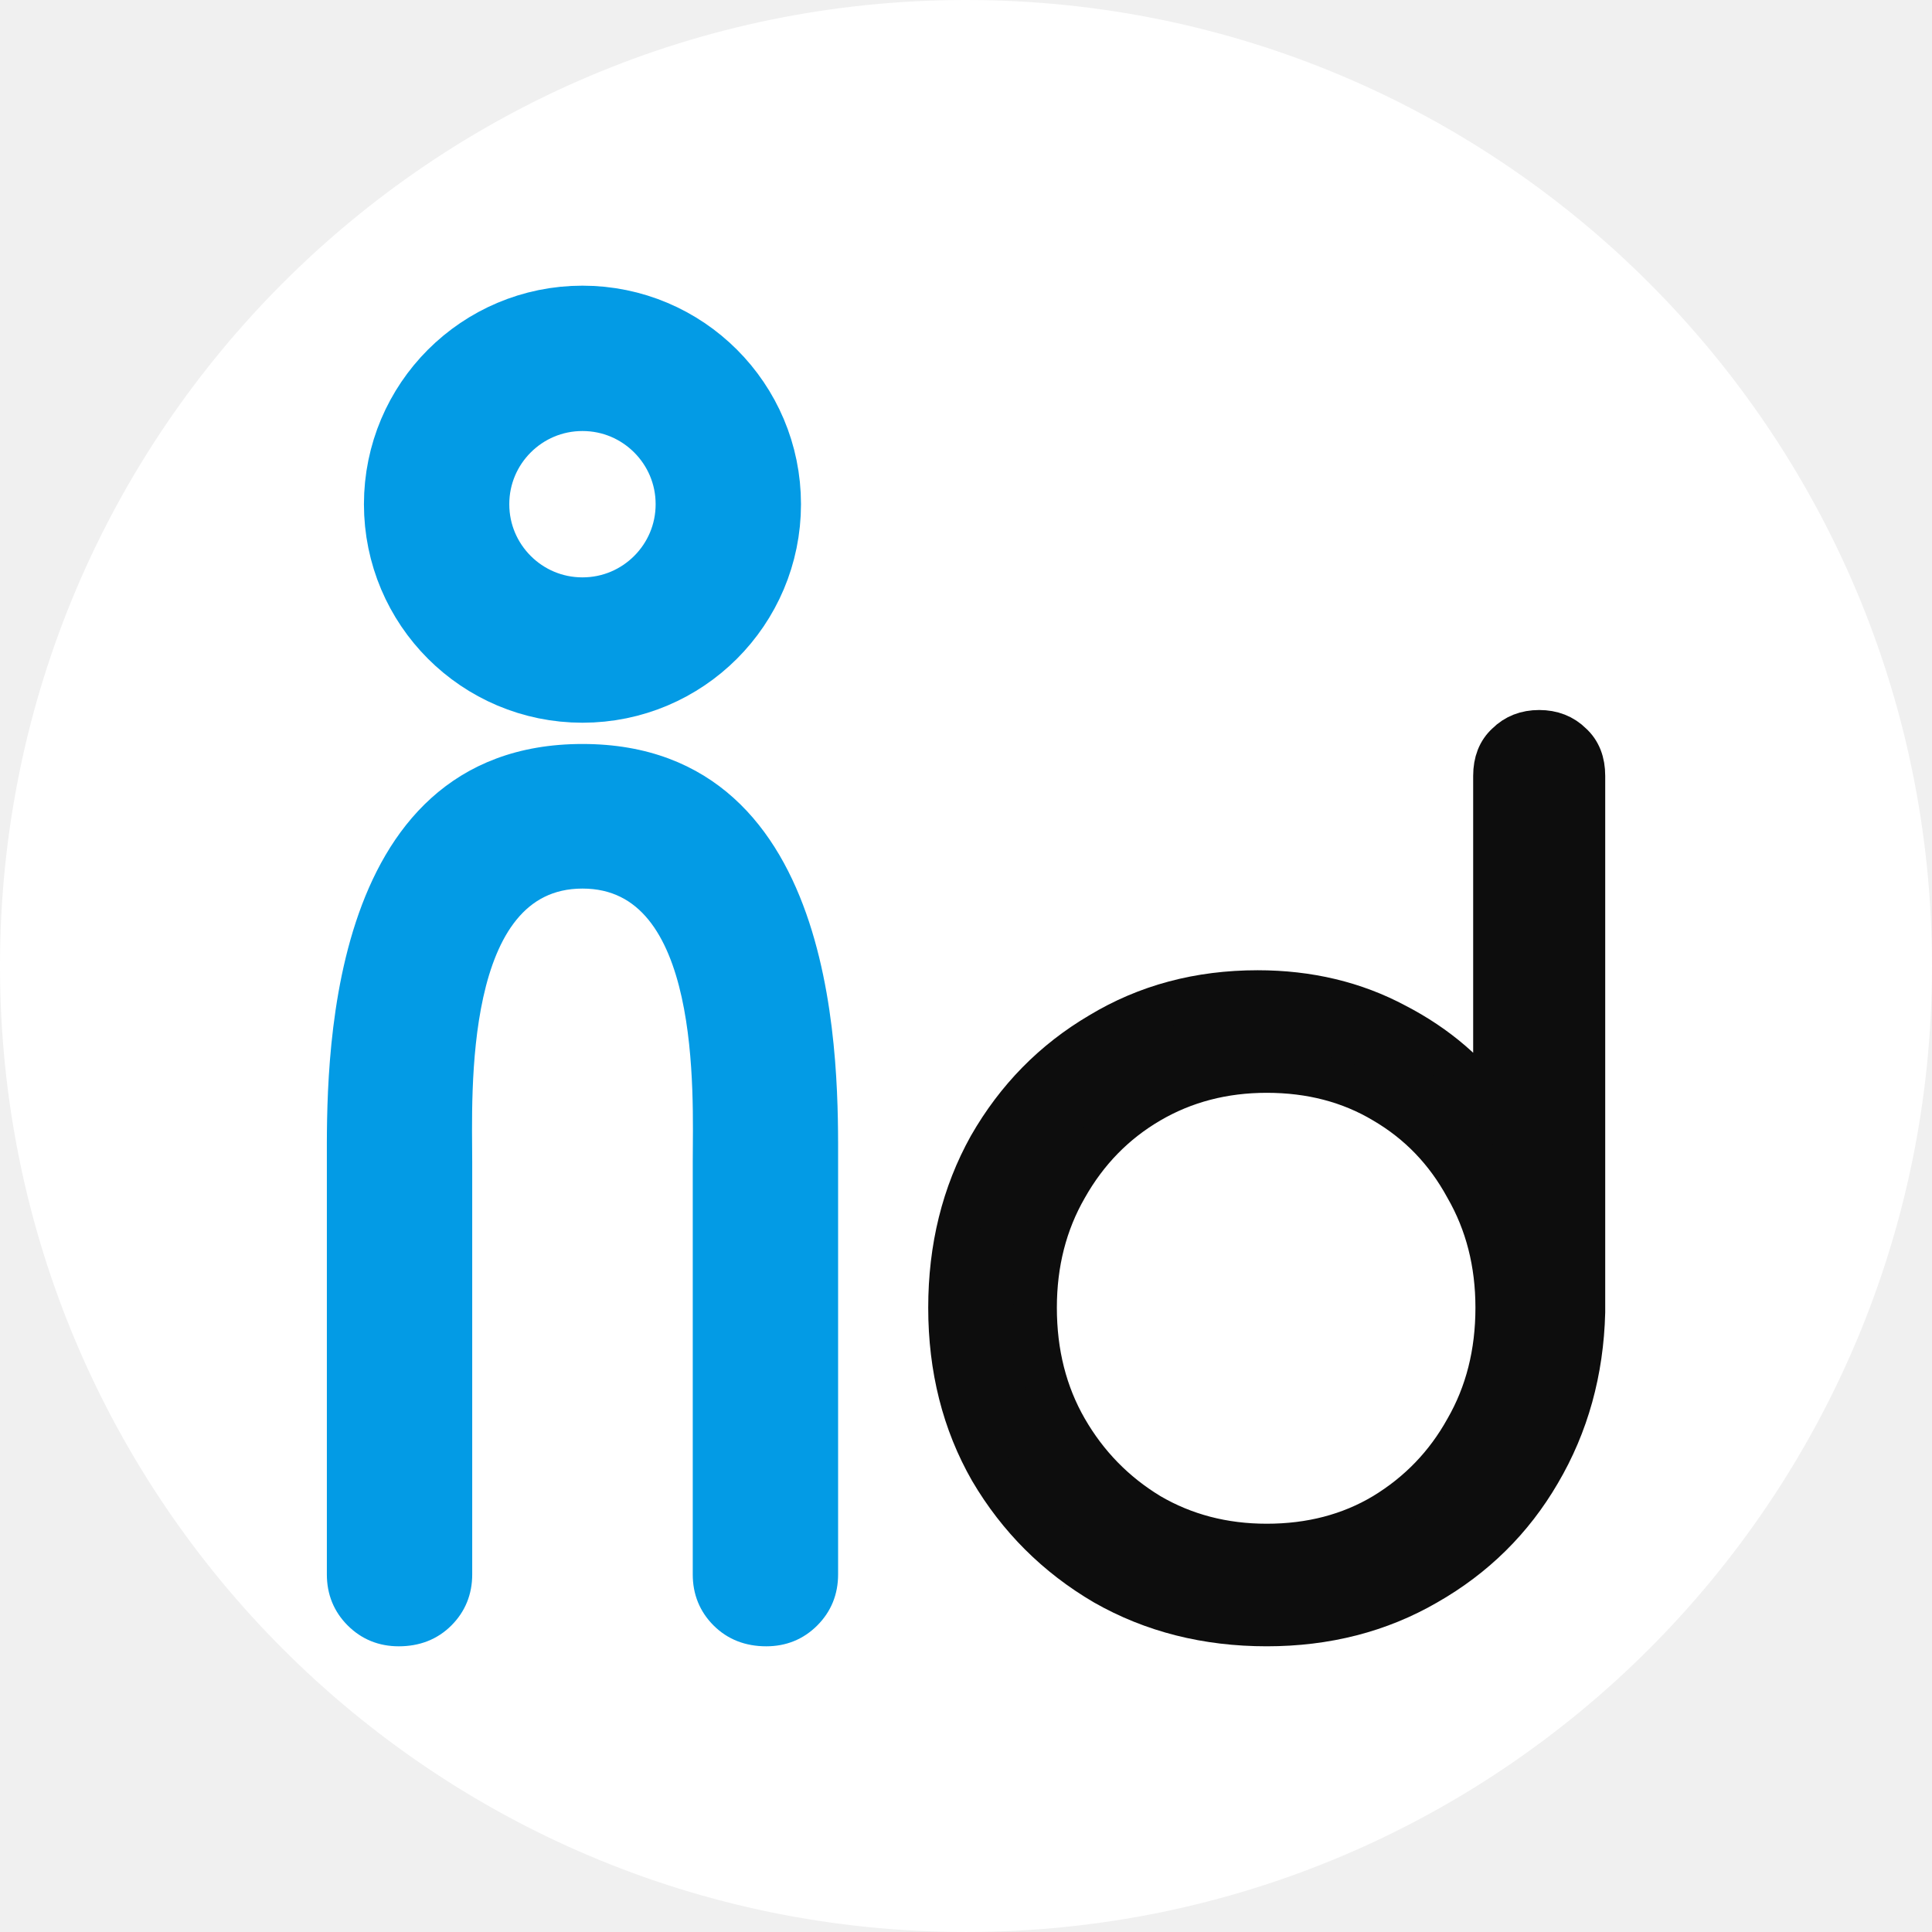
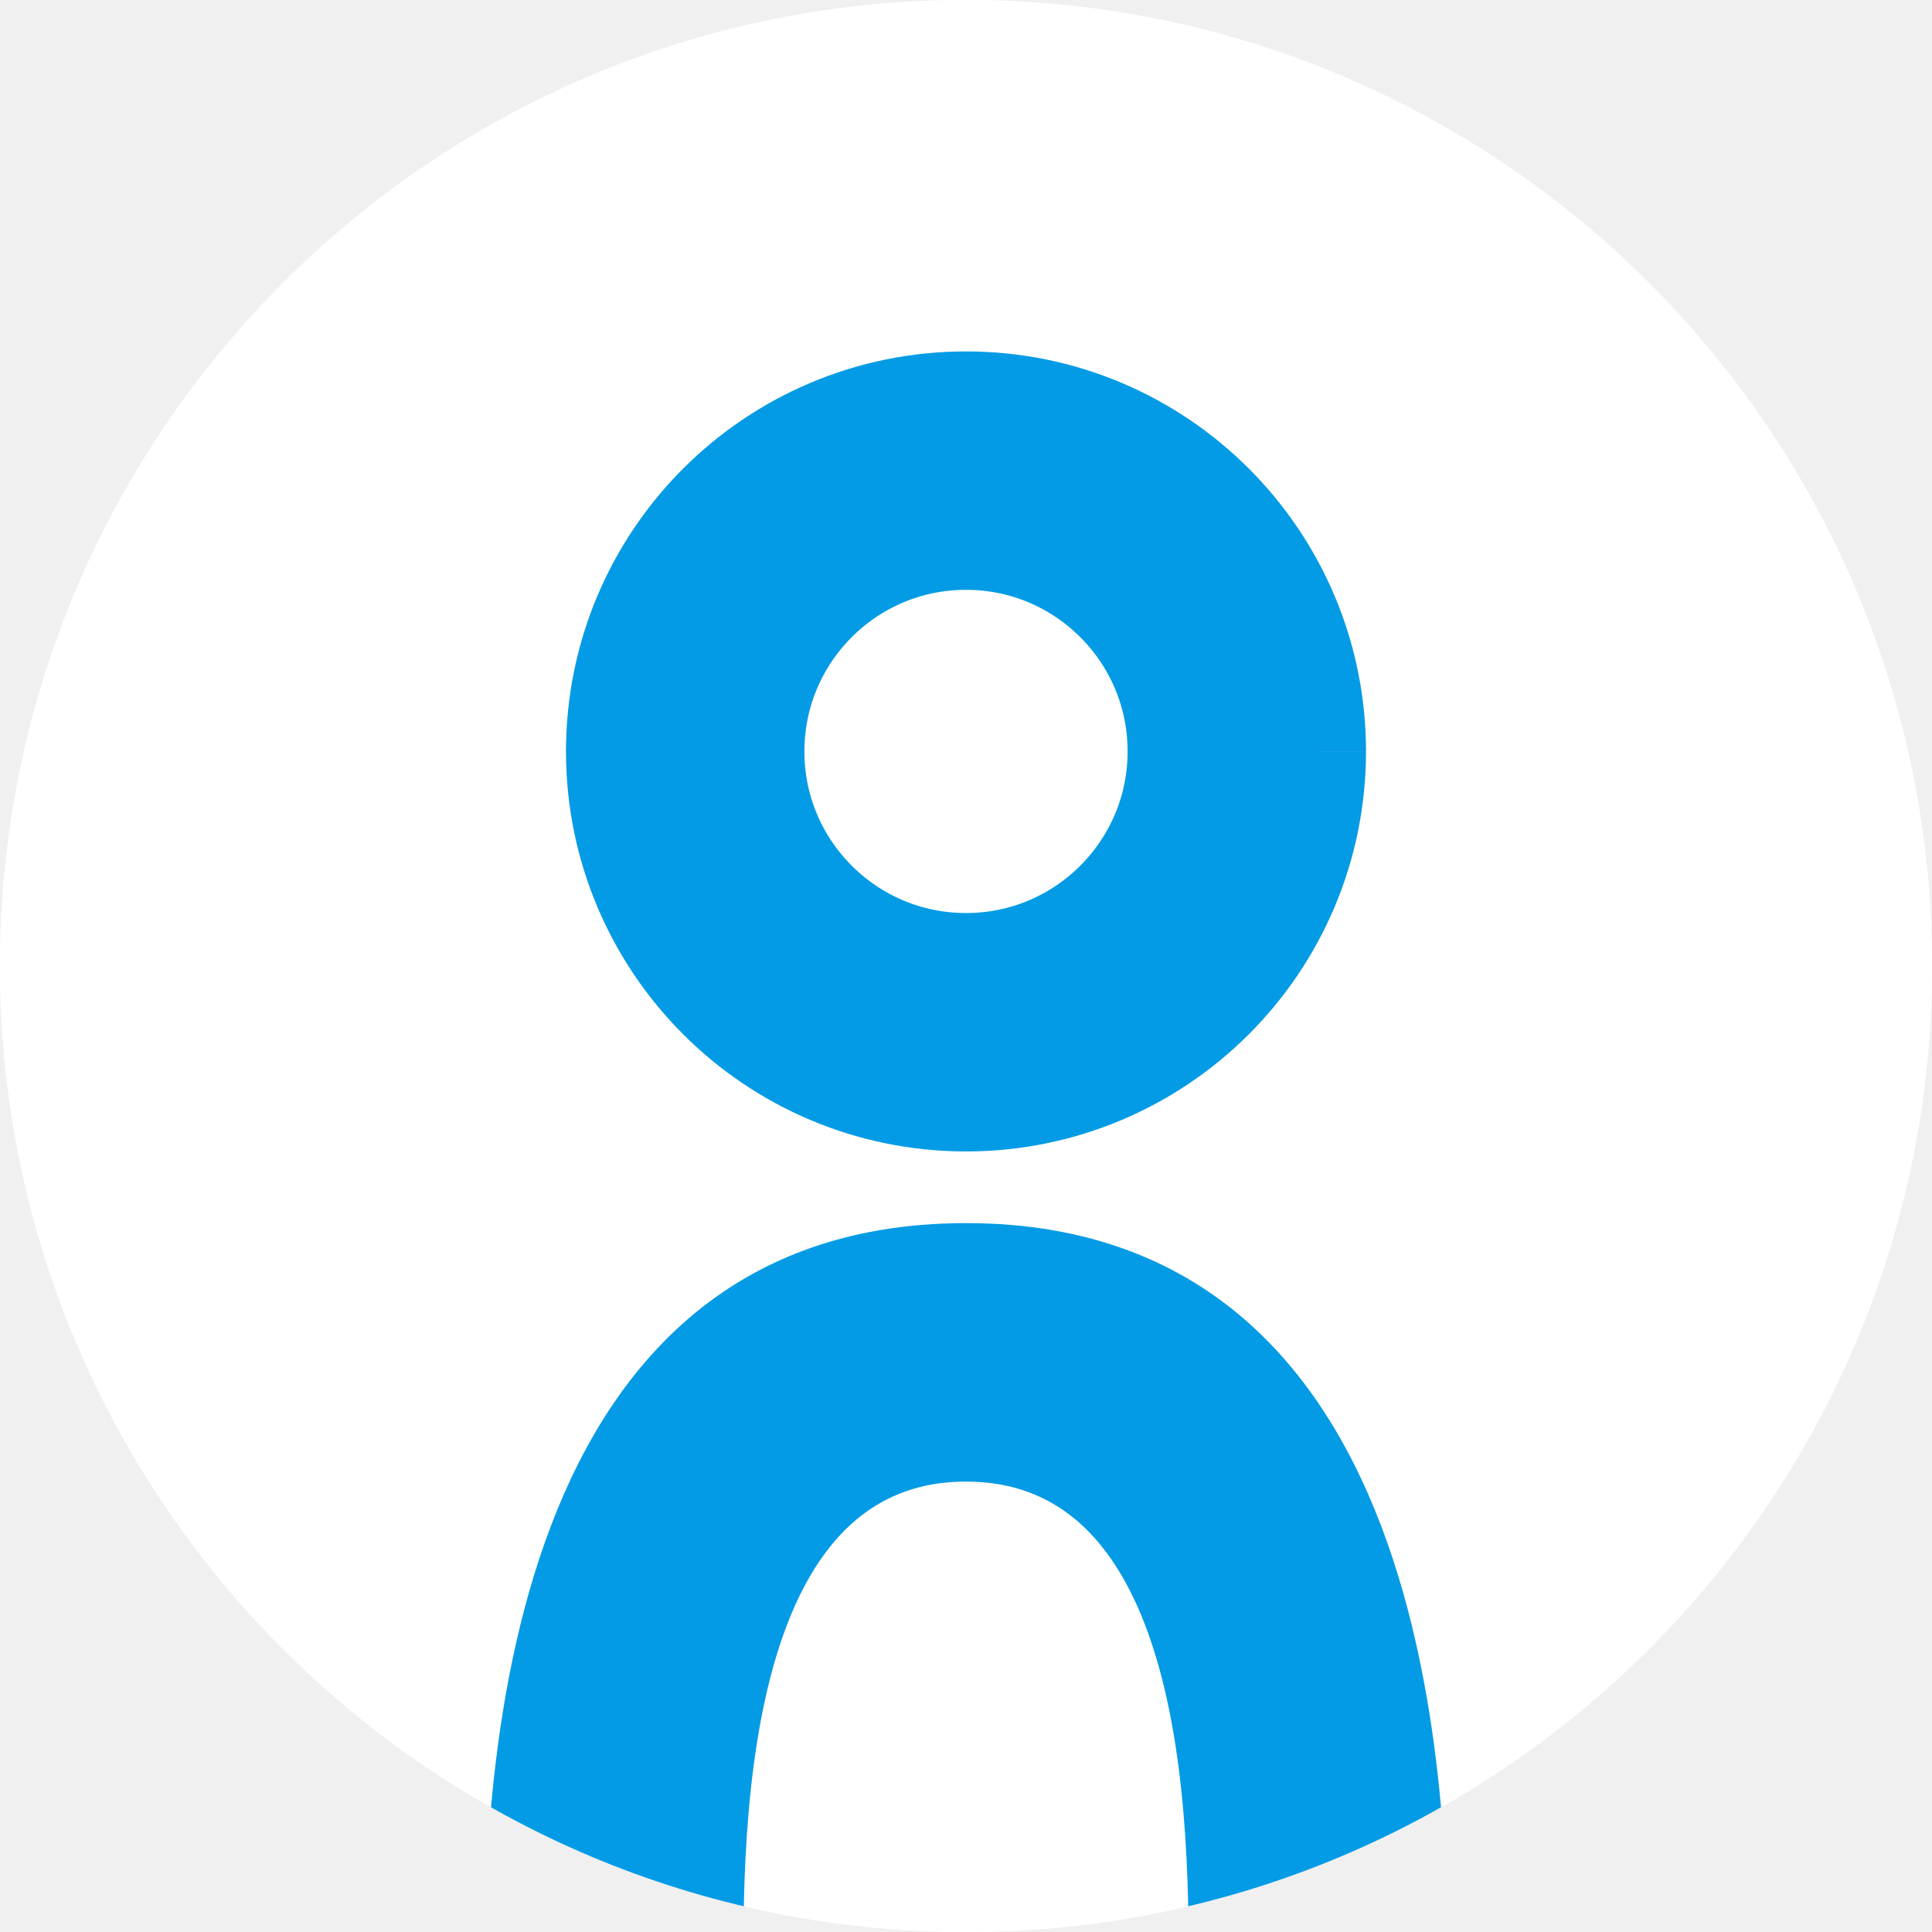
- <svg xmlns="http://www.w3.org/2000/svg" height="89.707" width="89.707" aria-hidden="true" focusable="false" data-prefix="fas" data-icon="user" class="svg-inline--fa fa-user fa-w-14" role="img" viewBox="0 0 89.707 89.707" version="1.1" id="svg4">
+ <svg xmlns="http://www.w3.org/2000/svg" id="svg4" version="1.1" viewBox="0 0 89.707 89.707" role="img" class="svg-inline--fa fa-user fa-w-14" data-icon="user" data-prefix="fas" focusable="false" aria-hidden="true" width="89.707" height="89.707">
  <defs id="defs8">
-     <rect x="495.814" y="172.245" width="203.046" height="236.532" id="rect837" />
+     <rect id="rect837" height="236.532" width="203.046" y="172.245" x="495.814" />
+     <rect x="495.814" y="172.245" width="203.046" height="236.532" id="rect837-2" />
+     <rect x="495.814" y="172.245" width="203.046" height="236.532" id="rect2351" />
+     <mask maskUnits="userSpaceOnUse" id="mask1430">
+       <g transform="matrix(-1.925466,0,0,1.925466,3.911384,-15.99927)" aria-label="n" id="g1434" style="font-style:normal;font-weight:normal;font-size:40px;line-height:25px;font-family:Sans;letter-spacing:0px;word-spacing:0px;fill:#ffffff;fill-opacity:1;stroke:#ffffff;stroke-width:0.519px;stroke-linecap:butt;stroke-linejoin:miter;stroke-opacity:1" mask="none">
+         <path d="m -32.633,56.976 v 19.148 c 0,0.796 0.274,1.468 0.821,2.016 0.548,0.548 1.22,0.821 2.016,0.821 0.846,0 1.543,-0.274 2.091,-0.821 0.548,-0.548 0.821,-1.22 0.821,-2.016 V 56.976 c 0,-3.086 -0.474,-13.198 5.62,-13.198 6.094,0 5.62,10.112 5.62,13.198 v 19.148 c 0,0.796 0.274,1.468 0.821,2.016 0.548,0.548 1.244,0.821 2.091,0.821 0.796,0 1.468,-0.274 2.016,-0.821 0.548,-0.548 0.821,-1.22 0.821,-2.016 V 56.976 c 0,-4.082 0.267,-18.912 -11.369,-18.912 -11.637,0 -11.369,14.83 -11.369,18.912 z" style="font-style:normal;font-variant:normal;font-weight:normal;font-stretch:normal;font-size:74.667px;font-family:Comfortaa;-inkscape-font-specification:'Comfortaa, Normal';font-variant-ligatures:normal;font-variant-caps:normal;font-variant-numeric:normal;font-variant-east-asian:normal;fill:#ffffff;fill-opacity:1;stroke:#ffffff;stroke-width:0.519px;stroke-opacity:1" id="path1432" />
+       </g>
+     </mask>
  </defs>
-   <g style="font-style:normal;font-weight:normal;font-size:40px;line-height:25px;font-family:Sans;letter-spacing:0px;word-spacing:0px;white-space:pre;shape-inside:url(#rect837);fill:#000000;fill-opacity:1;stroke:none;stroke-width:1px;stroke-linecap:butt;stroke-linejoin:miter;stroke-opacity:1" id="text835" transform="translate(-501.1021,-186.0053)" />
-   <g transform="translate(-559.5585,-182.6886)" style="font-style:normal;font-weight:normal;font-size:40px;line-height:25px;font-family:Sans;letter-spacing:0px;word-spacing:0px;fill:#000000;fill-opacity:1;stroke:none;stroke-width:1px;stroke-linecap:butt;stroke-linejoin:miter;stroke-opacity:1" id="text923" aria-label="n" />
-   <g aria-label="n" id="g956" style="font-style:normal;font-weight:normal;font-size:40px;line-height:25px;font-family:Sans;letter-spacing:0px;word-spacing:0px;fill:#039be5;fill-opacity:1;stroke:none;stroke-width:1px;stroke-linecap:butt;stroke-linejoin:miter;stroke-opacity:1" transform="translate(39.90848,-3.282838)" />
-   <g style="font-size:40px;line-height:27.778px;font-family:Sans;letter-spacing:0px;word-spacing:0px;fill:none;stroke:#000000;stroke-width:1px;stroke-linecap:butt;stroke-linejoin:miter;stroke-opacity:1" id="text909" />
-   <path style="display:inline;fill:#e6e6e6;stroke-width:1.315" id="path6540" cx="68.848" cy="58.14" r="57.678" d="" />
-   <ellipse ry="44.853" rx="44.853" cy="44.853" cx="44.853" id="path6819" style="fill:#ffffff;fill-opacity:1;stroke:none;stroke-width:2;stroke-miterlimit:4;stroke-dasharray:none;stroke-opacity:1" />
-   <g transform="matrix(-1,0,0,1,5.781802,-3.019413)" aria-label="n" id="g1035-1" style="font-style:normal;font-weight:normal;font-size:40px;line-height:25px;font-family:Sans;letter-spacing:0px;word-spacing:0px;fill:#039be5;fill-opacity:1;stroke:#039be5;stroke-width:1px;stroke-linecap:butt;stroke-linejoin:miter;stroke-opacity:1">
-     <path d="m -32.633,56.976 v 19.148 c 0,0.796 0.274,1.468 0.821,2.016 0.548,0.548 1.22,0.821 2.016,0.821 0.846,0 1.543,-0.274 2.091,-0.821 0.548,-0.548 0.821,-1.22 0.821,-2.016 V 56.976 c 0,-3.086 -0.474,-13.198 5.62,-13.198 6.094,0 5.62,10.112 5.62,13.198 v 19.148 c 0,0.796 0.274,1.468 0.821,2.016 0.548,0.548 1.244,0.821 2.091,0.821 0.796,0 1.468,-0.274 2.016,-0.821 0.548,-0.548 0.821,-1.22 0.821,-2.016 V 56.976 c 0,-4.082 0.267,-18.912 -11.369,-18.912 -11.637,0 -11.369,14.83 -11.369,18.912 z" style="font-style:normal;font-variant:normal;font-weight:normal;font-stretch:normal;font-size:74.667px;font-family:Comfortaa;-inkscape-font-specification:'Comfortaa, Normal';font-variant-ligatures:normal;font-variant-caps:normal;font-variant-numeric:normal;font-variant-east-asian:normal;fill:#039be5;fill-opacity:1;stroke:#039be5;stroke-opacity:1" id="path1033-1" />
-   </g>
-   <path d="m 33.817,23.411 a 6.772,6.772 0 0 1 -6.772,6.772 6.772,6.772 0 0 1 -6.772,-6.772 6.772,6.772 0 0 1 6.772,-6.772 6.772,6.772 0 0 1 6.772,6.772" style="fill:none;stroke:#039BE5;stroke-width:6.749;stroke-miterlimit:4;stroke-dasharray:none;stroke-opacity:1" id="circle1037-5" />
-   <g style="font-size:52.852px;line-height:36.703px;font-family:Sans;letter-spacing:0px;word-spacing:0px;fill:#0d0d0d;fill-opacity:1;stroke:#0d0d0d;stroke-width:2;stroke-linecap:butt;stroke-linejoin:miter;stroke-miterlimit:4;stroke-dasharray:none;stroke-opacity:1" id="text6638" transform="scale(1.001542,0.9984606)" aria-label="d">
-     <path id="path22" style="font-style:normal;font-variant:normal;font-weight:normal;font-stretch:normal;font-size:52.852px;font-family:Comfortaa;-inkscape-font-specification:'Comfortaa, Normal';font-variant-ligatures:normal;font-variant-caps:normal;font-variant-numeric:normal;font-variant-east-asian:normal;fill:#0d0d0d;fill-opacity:1;stroke:#0d0d0d;stroke-width:2;stroke-miterlimit:4;stroke-dasharray:none;stroke-opacity:1" d="m 58.726,75.559 q -4.175,0 -7.505,-1.903 -3.33,-1.956 -5.285,-5.285 -1.903,-3.33 -1.903,-7.558 0,-4.175 1.85,-7.505 1.903,-3.33 5.127,-5.232 3.224,-1.956 7.294,-1.956 3.541,0 6.395,1.533 2.854,1.48 4.598,3.964 V 36.079 q 0,-0.951 0.581,-1.48 0.581,-0.581 1.48,-0.581 0.898,0 1.48,0.581 0.581,0.529 0.581,1.48 v 24.946 q -0.106,4.122 -2.061,7.452 -1.903,3.277 -5.232,5.179 -3.277,1.903 -7.399,1.903 z m 0,-3.7 q 3.065,0 5.444,-1.427 2.431,-1.48 3.805,-3.964 1.427,-2.484 1.427,-5.655 0,-3.118 -1.427,-5.602 -1.374,-2.537 -3.805,-3.964 -2.378,-1.427 -5.444,-1.427 -3.013,0 -5.444,1.427 -2.431,1.427 -3.858,3.964 -1.427,2.484 -1.427,5.602 0,3.171 1.427,5.655 1.427,2.484 3.858,3.964 2.431,1.427 5.444,1.427 z" />
-   </g>
+   <g transform="translate(-492.6073,-186.0053)" id="text835" style="font-style:normal;font-weight:normal;font-size:40px;line-height:25px;font-family:Sans;letter-spacing:0px;word-spacing:0px;white-space:pre;shape-inside:url(#rect837-2);fill:#000000;fill-opacity:1;stroke:none;stroke-width:1px;stroke-linecap:butt;stroke-linejoin:miter;stroke-opacity:1" />
+   <g transform="translate(-551.0636,-182.6886)" style="font-style:normal;font-weight:normal;font-size:40px;line-height:25px;font-family:Sans;letter-spacing:0px;word-spacing:0px;fill:#000000;fill-opacity:1;stroke:none;stroke-width:1px;stroke-linecap:butt;stroke-linejoin:miter;stroke-opacity:1" id="text923" aria-label="n" />
+   <g aria-label="n" id="g956" style="font-style:normal;font-weight:normal;font-size:40px;line-height:25px;font-family:Sans;letter-spacing:0px;word-spacing:0px;fill:#039be5;fill-opacity:1;stroke:none;stroke-width:1px;stroke-linecap:butt;stroke-linejoin:miter;stroke-opacity:1" transform="translate(48.40335,-3.28284)" />
+   <g id="text909" style="font-size:40px;line-height:27.778px;font-family:Sans;letter-spacing:0px;word-spacing:0px;fill:none;stroke:#000000;stroke-width:1px;stroke-linecap:butt;stroke-linejoin:miter;stroke-opacity:1" />
+   <path style="display:inline;fill:#fafafa;stroke-width:1.315" id="path6540" cx="68.848" cy="58.14" r="57.678" d="" />
+   <ellipse ry="44.853" rx="44.853" cy="44.853" cx="44.853" id="ellipse1687" style="fill:#ffffff;fill-opacity:1;stroke:none;stroke-width:2;stroke-miterlimit:4;stroke-dasharray:none;stroke-opacity:1" />
+   <ellipse ry="44.853" rx="44.853" cy="44.853" cx="44.853" id="ellipse1691" style="fill:#ffffff;fill-opacity:1;stroke:none;stroke-width:2;stroke-miterlimit:4;stroke-dasharray:none;stroke-opacity:1" />
+   <ellipse ry="44.853" rx="44.853" cy="44.853" cx="44.853" id="ellipse1695" style="fill:#039be5;fill-opacity:1;stroke:none;stroke-width:2;stroke-miterlimit:4;stroke-dasharray:none;stroke-opacity:1" mask="url(#mask1430)" />
+   <path d="M 57.892,34.891 A 13.039,13.039 0 0 1 44.854,47.929 13.039,13.039 0 0 1 31.815,34.891 13.039,13.039 0 0 1 44.854,21.852 13.039,13.039 0 0 1 57.892,34.891" style="fill:none;stroke:#039be5;stroke-width:11.07;stroke-miterlimit:4;stroke-dasharray:none;stroke-opacity:1" id="path846" mask="none" transform="translate(-1.4829834e-4)" />
</svg>
